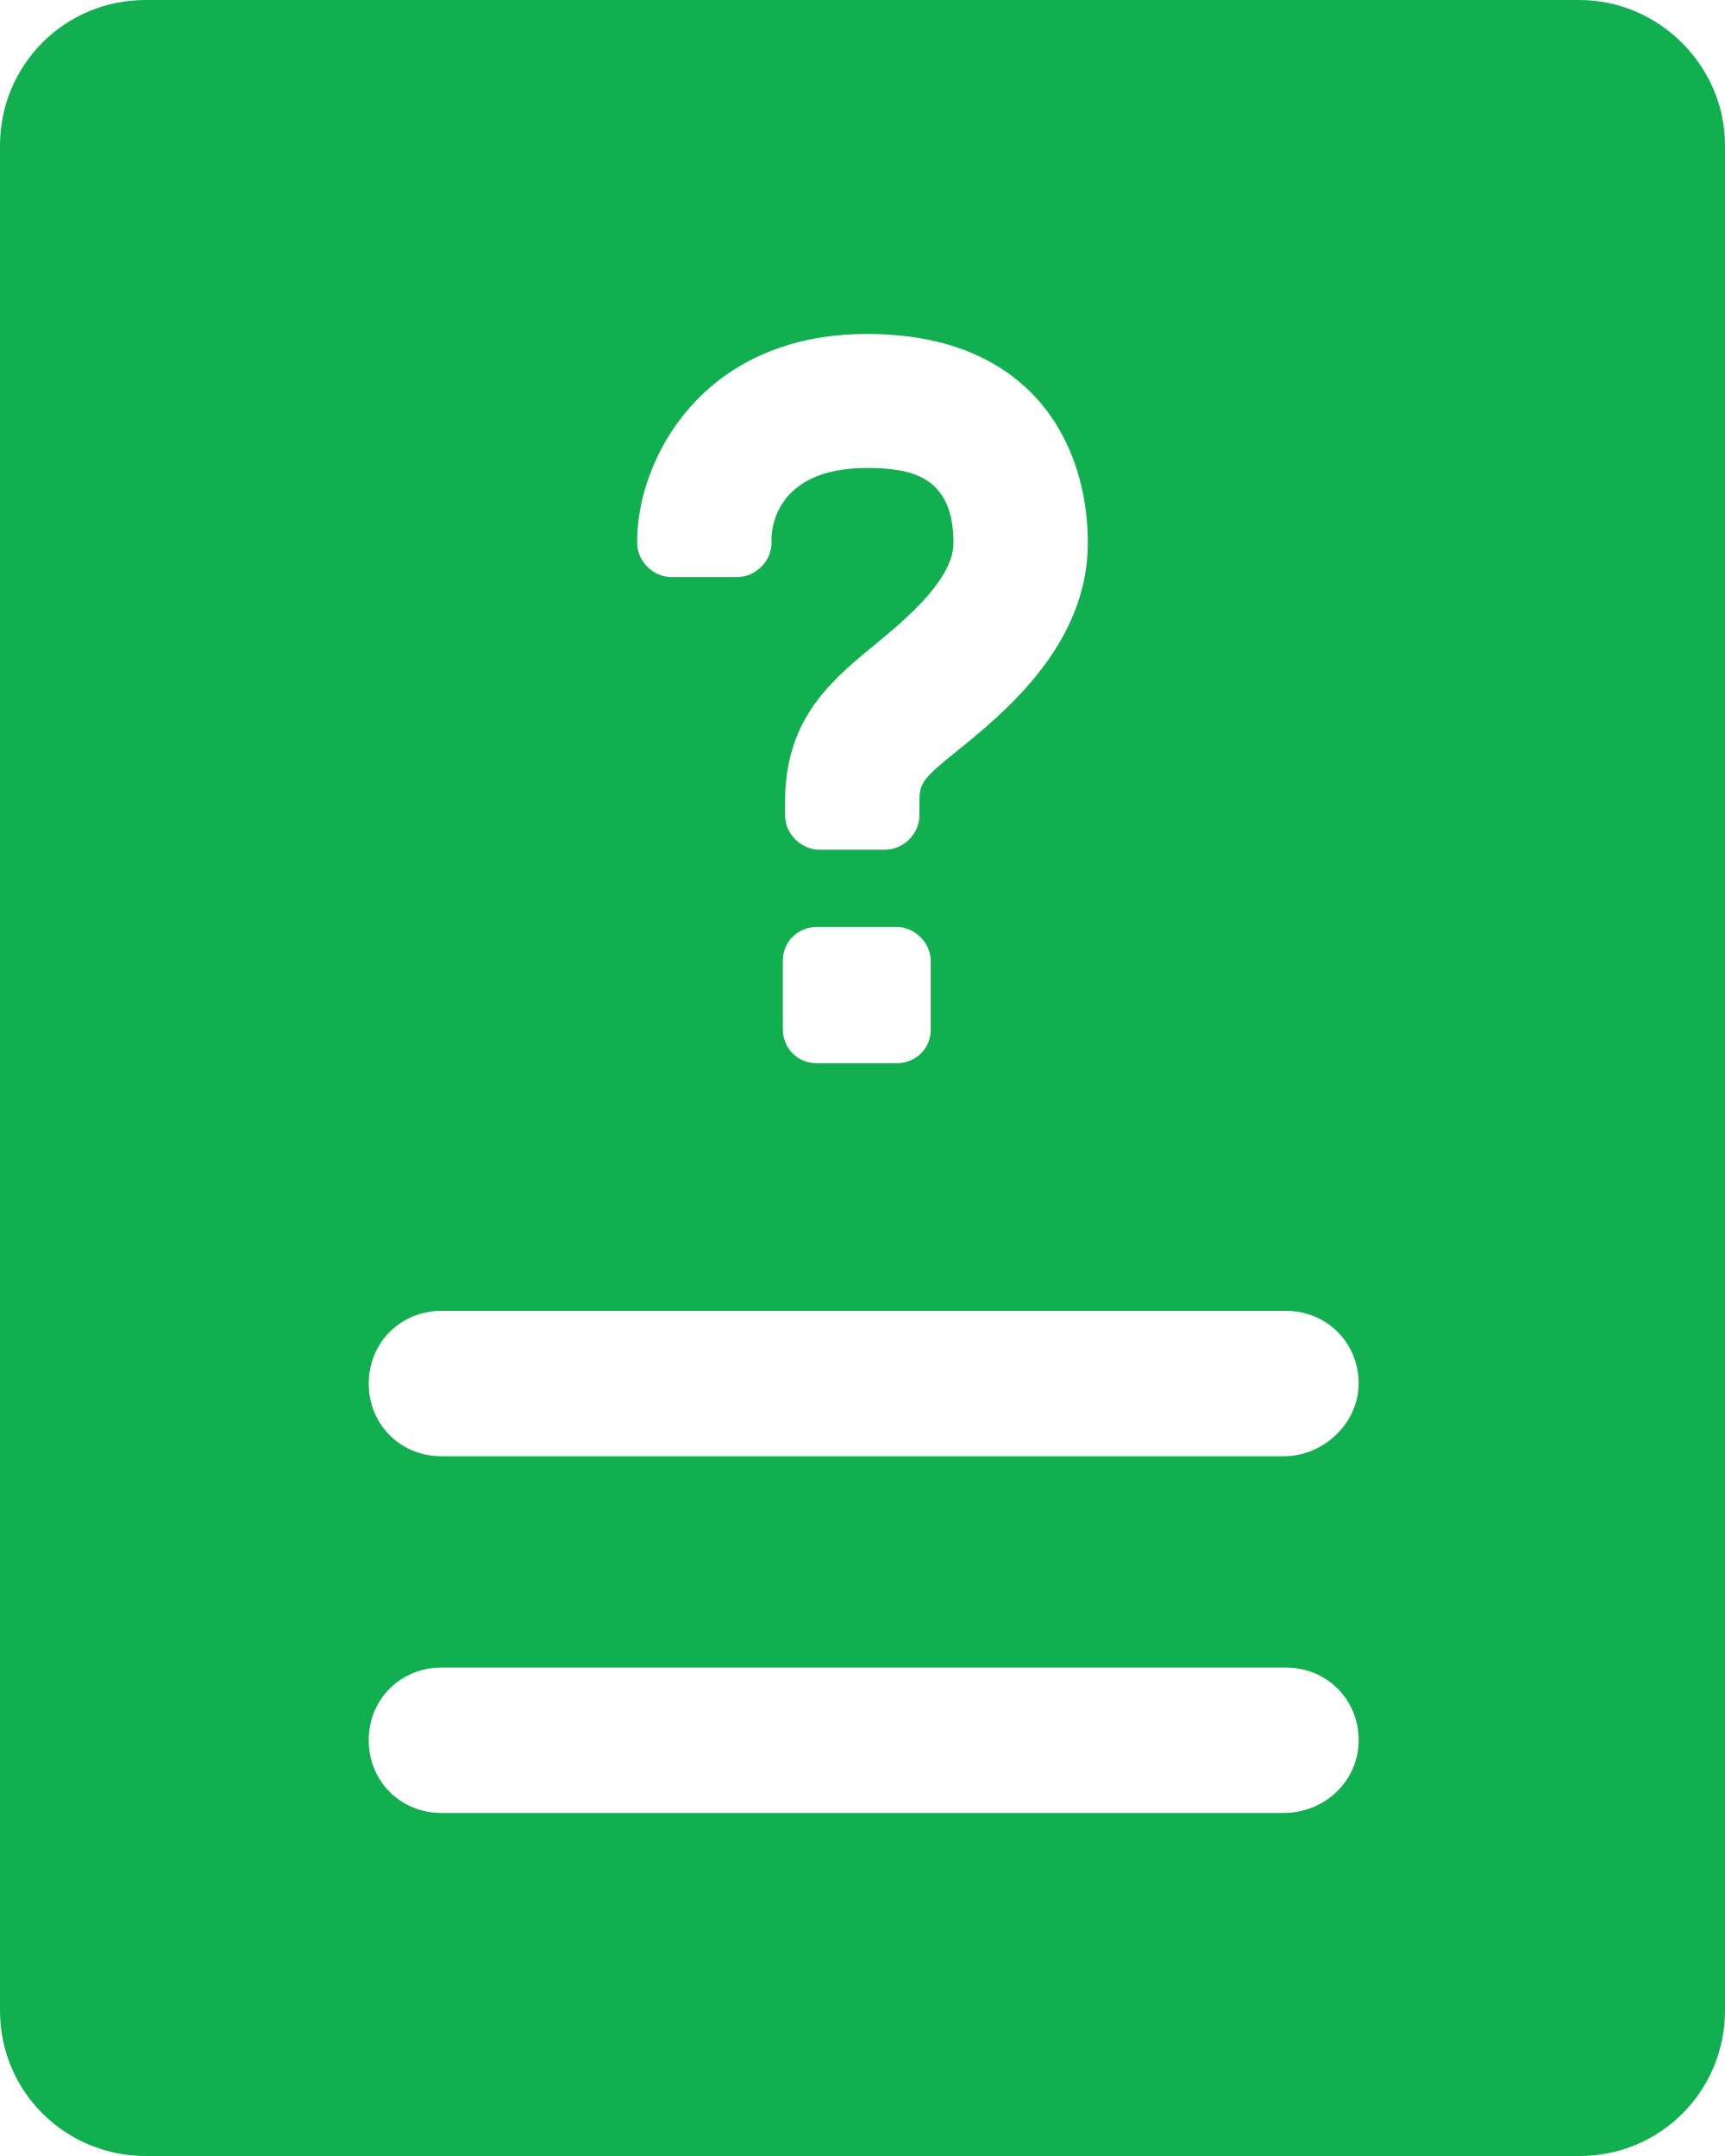
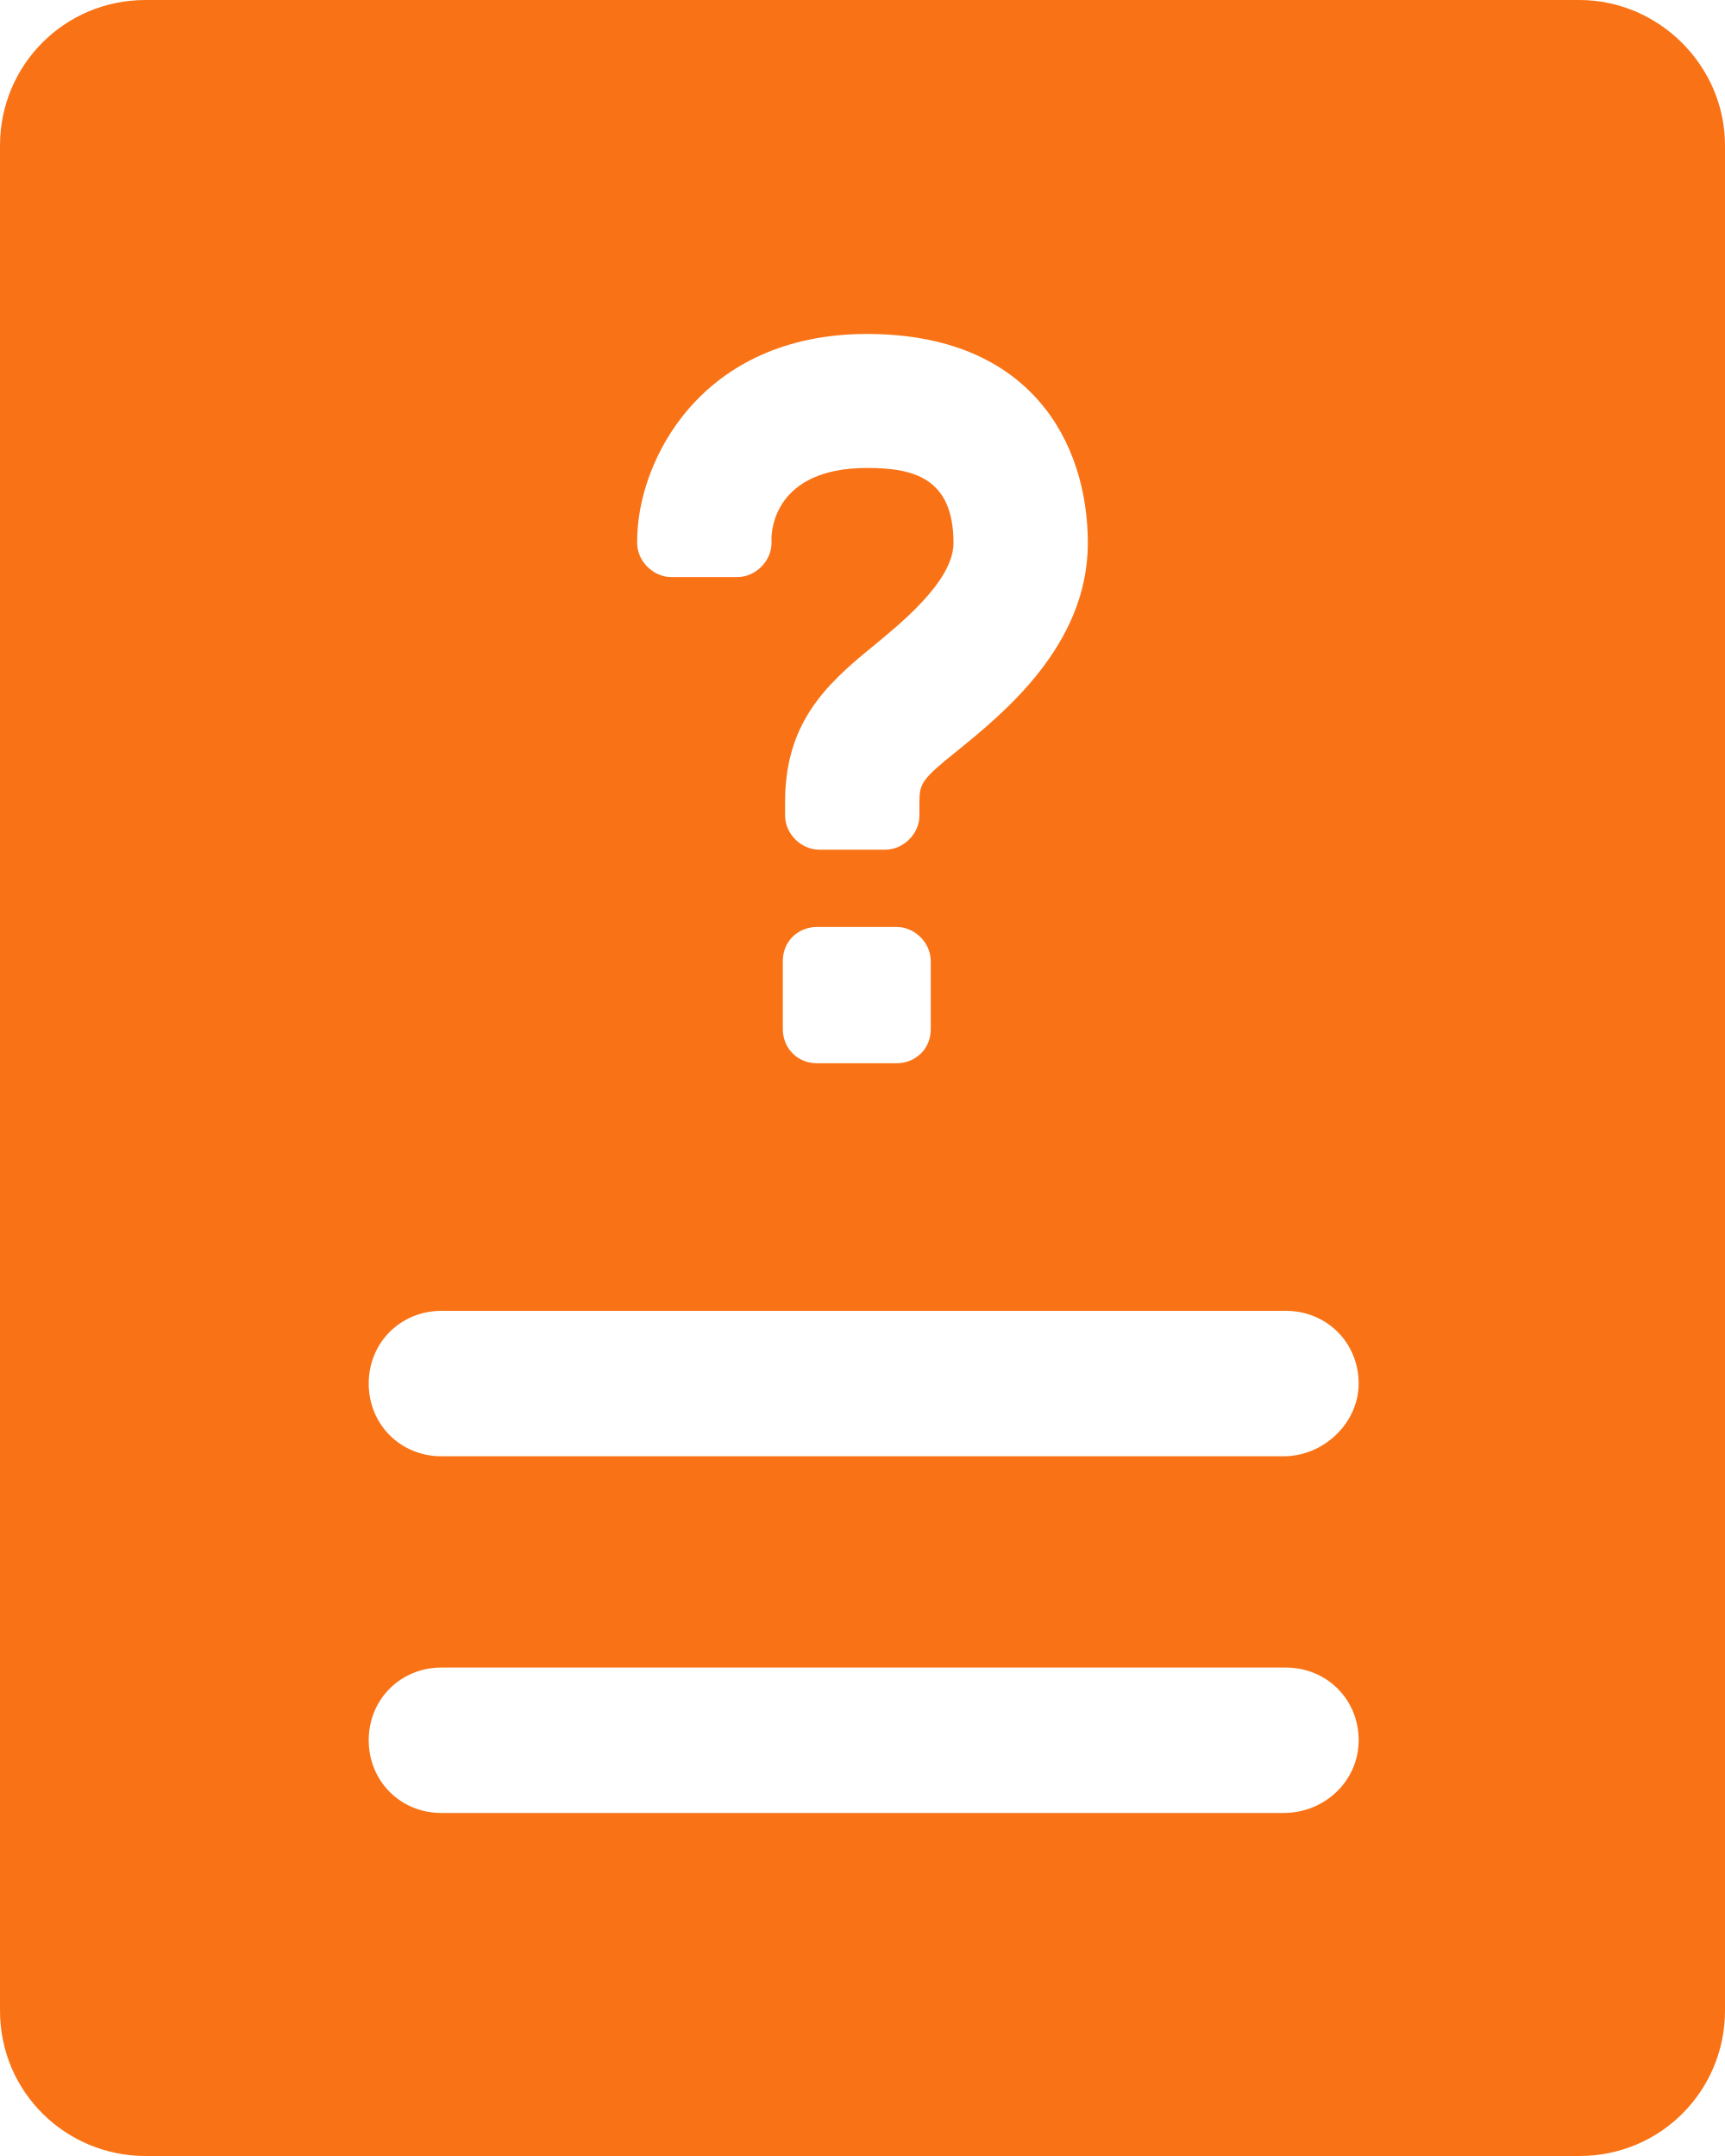
<svg xmlns="http://www.w3.org/2000/svg" width="16" height="20" viewBox="0 0 16 20" fill="none">
-   <path d="M14.649 0H1.351C0.591 0 0 0.611 0 1.349V18.651C0 19.41 0.612 20 1.351 20H14.649C15.409 20 16 19.389 16 18.651V1.349C16 0.611 15.388 0 14.649 0ZM5.91 5.016C5.91 4.278 6.501 3.098 8.042 3.098C9.562 3.098 10.09 4.11 10.09 5.037C10.09 5.985 9.309 6.617 8.865 6.976C8.549 7.229 8.528 7.271 8.528 7.439V7.566C8.528 7.734 8.38 7.882 8.211 7.882H7.599C7.43 7.882 7.282 7.734 7.282 7.566V7.439C7.282 6.723 7.641 6.365 8.084 6.006C8.338 5.796 8.844 5.395 8.844 5.037C8.844 4.426 8.464 4.341 8.042 4.341C7.177 4.341 7.156 4.932 7.156 4.995V5.037C7.156 5.205 7.008 5.353 6.839 5.353H6.227C6.058 5.353 5.91 5.205 5.91 5.037V5.016V5.016ZM8.633 8.915V9.547C8.633 9.737 8.485 9.863 8.317 9.863H7.578C7.388 9.863 7.261 9.715 7.261 9.547V8.915C7.261 8.725 7.409 8.599 7.578 8.599H8.317C8.485 8.599 8.633 8.746 8.633 8.915ZM11.905 16.818H4.095C3.715 16.818 3.42 16.523 3.42 16.143C3.42 15.764 3.715 15.469 4.095 15.469H11.926C12.306 15.469 12.602 15.764 12.602 16.143C12.602 16.523 12.285 16.818 11.905 16.818ZM11.905 13.509H4.095C3.715 13.509 3.42 13.214 3.42 12.835C3.42 12.455 3.715 12.16 4.095 12.16H11.926C12.306 12.16 12.602 12.455 12.602 12.835C12.602 13.193 12.285 13.509 11.905 13.509Z" fill="#12AF51" />
+   <path d="M14.649 0H1.351C0.591 0 0 0.611 0 1.349V18.651C0 19.41 0.612 20 1.351 20H14.649C15.409 20 16 19.389 16 18.651V1.349C16 0.611 15.388 0 14.649 0ZM5.91 5.016C5.91 4.278 6.501 3.098 8.042 3.098C9.562 3.098 10.09 4.11 10.09 5.037C10.09 5.985 9.309 6.617 8.865 6.976C8.549 7.229 8.528 7.271 8.528 7.439V7.566C8.528 7.734 8.38 7.882 8.211 7.882H7.599C7.43 7.882 7.282 7.734 7.282 7.566V7.439C7.282 6.723 7.641 6.365 8.084 6.006C8.338 5.796 8.844 5.395 8.844 5.037C8.844 4.426 8.464 4.341 8.042 4.341C7.177 4.341 7.156 4.932 7.156 4.995V5.037C7.156 5.205 7.008 5.353 6.839 5.353H6.227C6.058 5.353 5.91 5.205 5.91 5.037V5.016V5.016ZM8.633 8.915V9.547C8.633 9.737 8.485 9.863 8.317 9.863H7.578C7.388 9.863 7.261 9.715 7.261 9.547V8.915C7.261 8.725 7.409 8.599 7.578 8.599H8.317C8.485 8.599 8.633 8.746 8.633 8.915ZM11.905 16.818H4.095C3.715 16.818 3.42 16.523 3.42 16.143C3.42 15.764 3.715 15.469 4.095 15.469H11.926C12.306 15.469 12.602 15.764 12.602 16.143C12.602 16.523 12.285 16.818 11.905 16.818ZM11.905 13.509H4.095C3.715 13.509 3.42 13.214 3.42 12.835C3.42 12.455 3.715 12.16 4.095 12.16H11.926C12.306 12.16 12.602 12.455 12.602 12.835C12.602 13.193 12.285 13.509 11.905 13.509Z" fill="#f97316" />
</svg>
